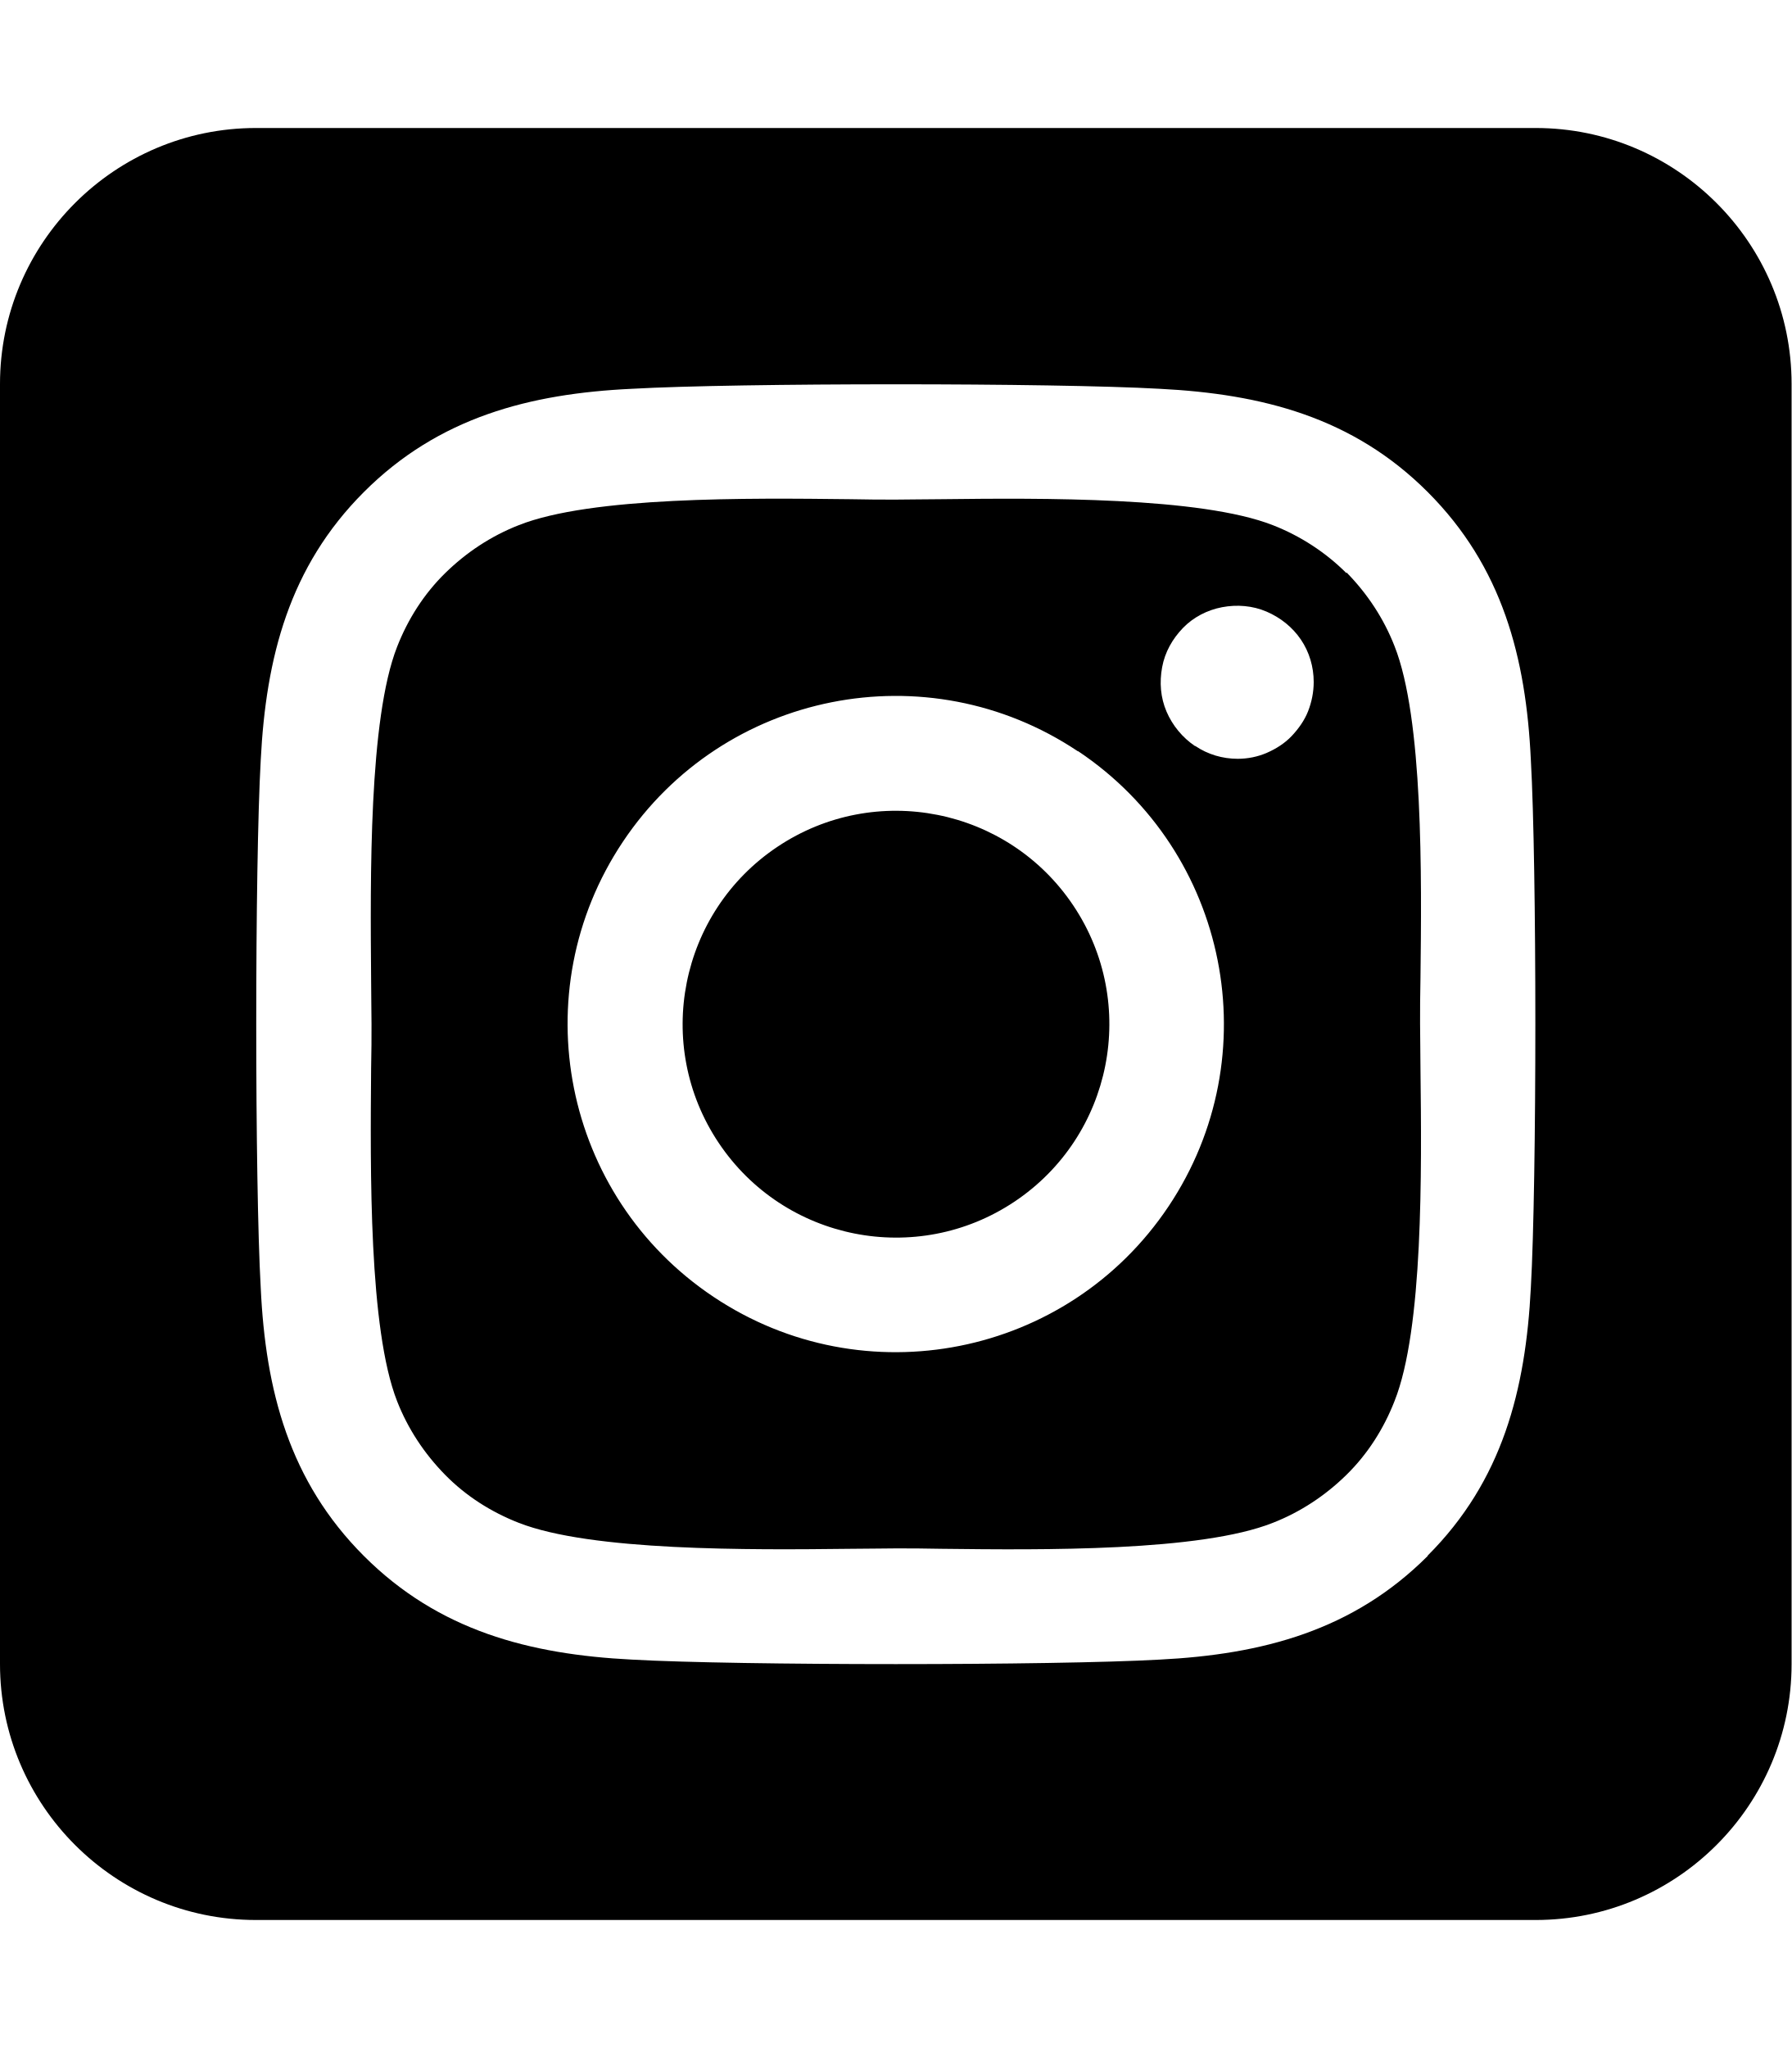
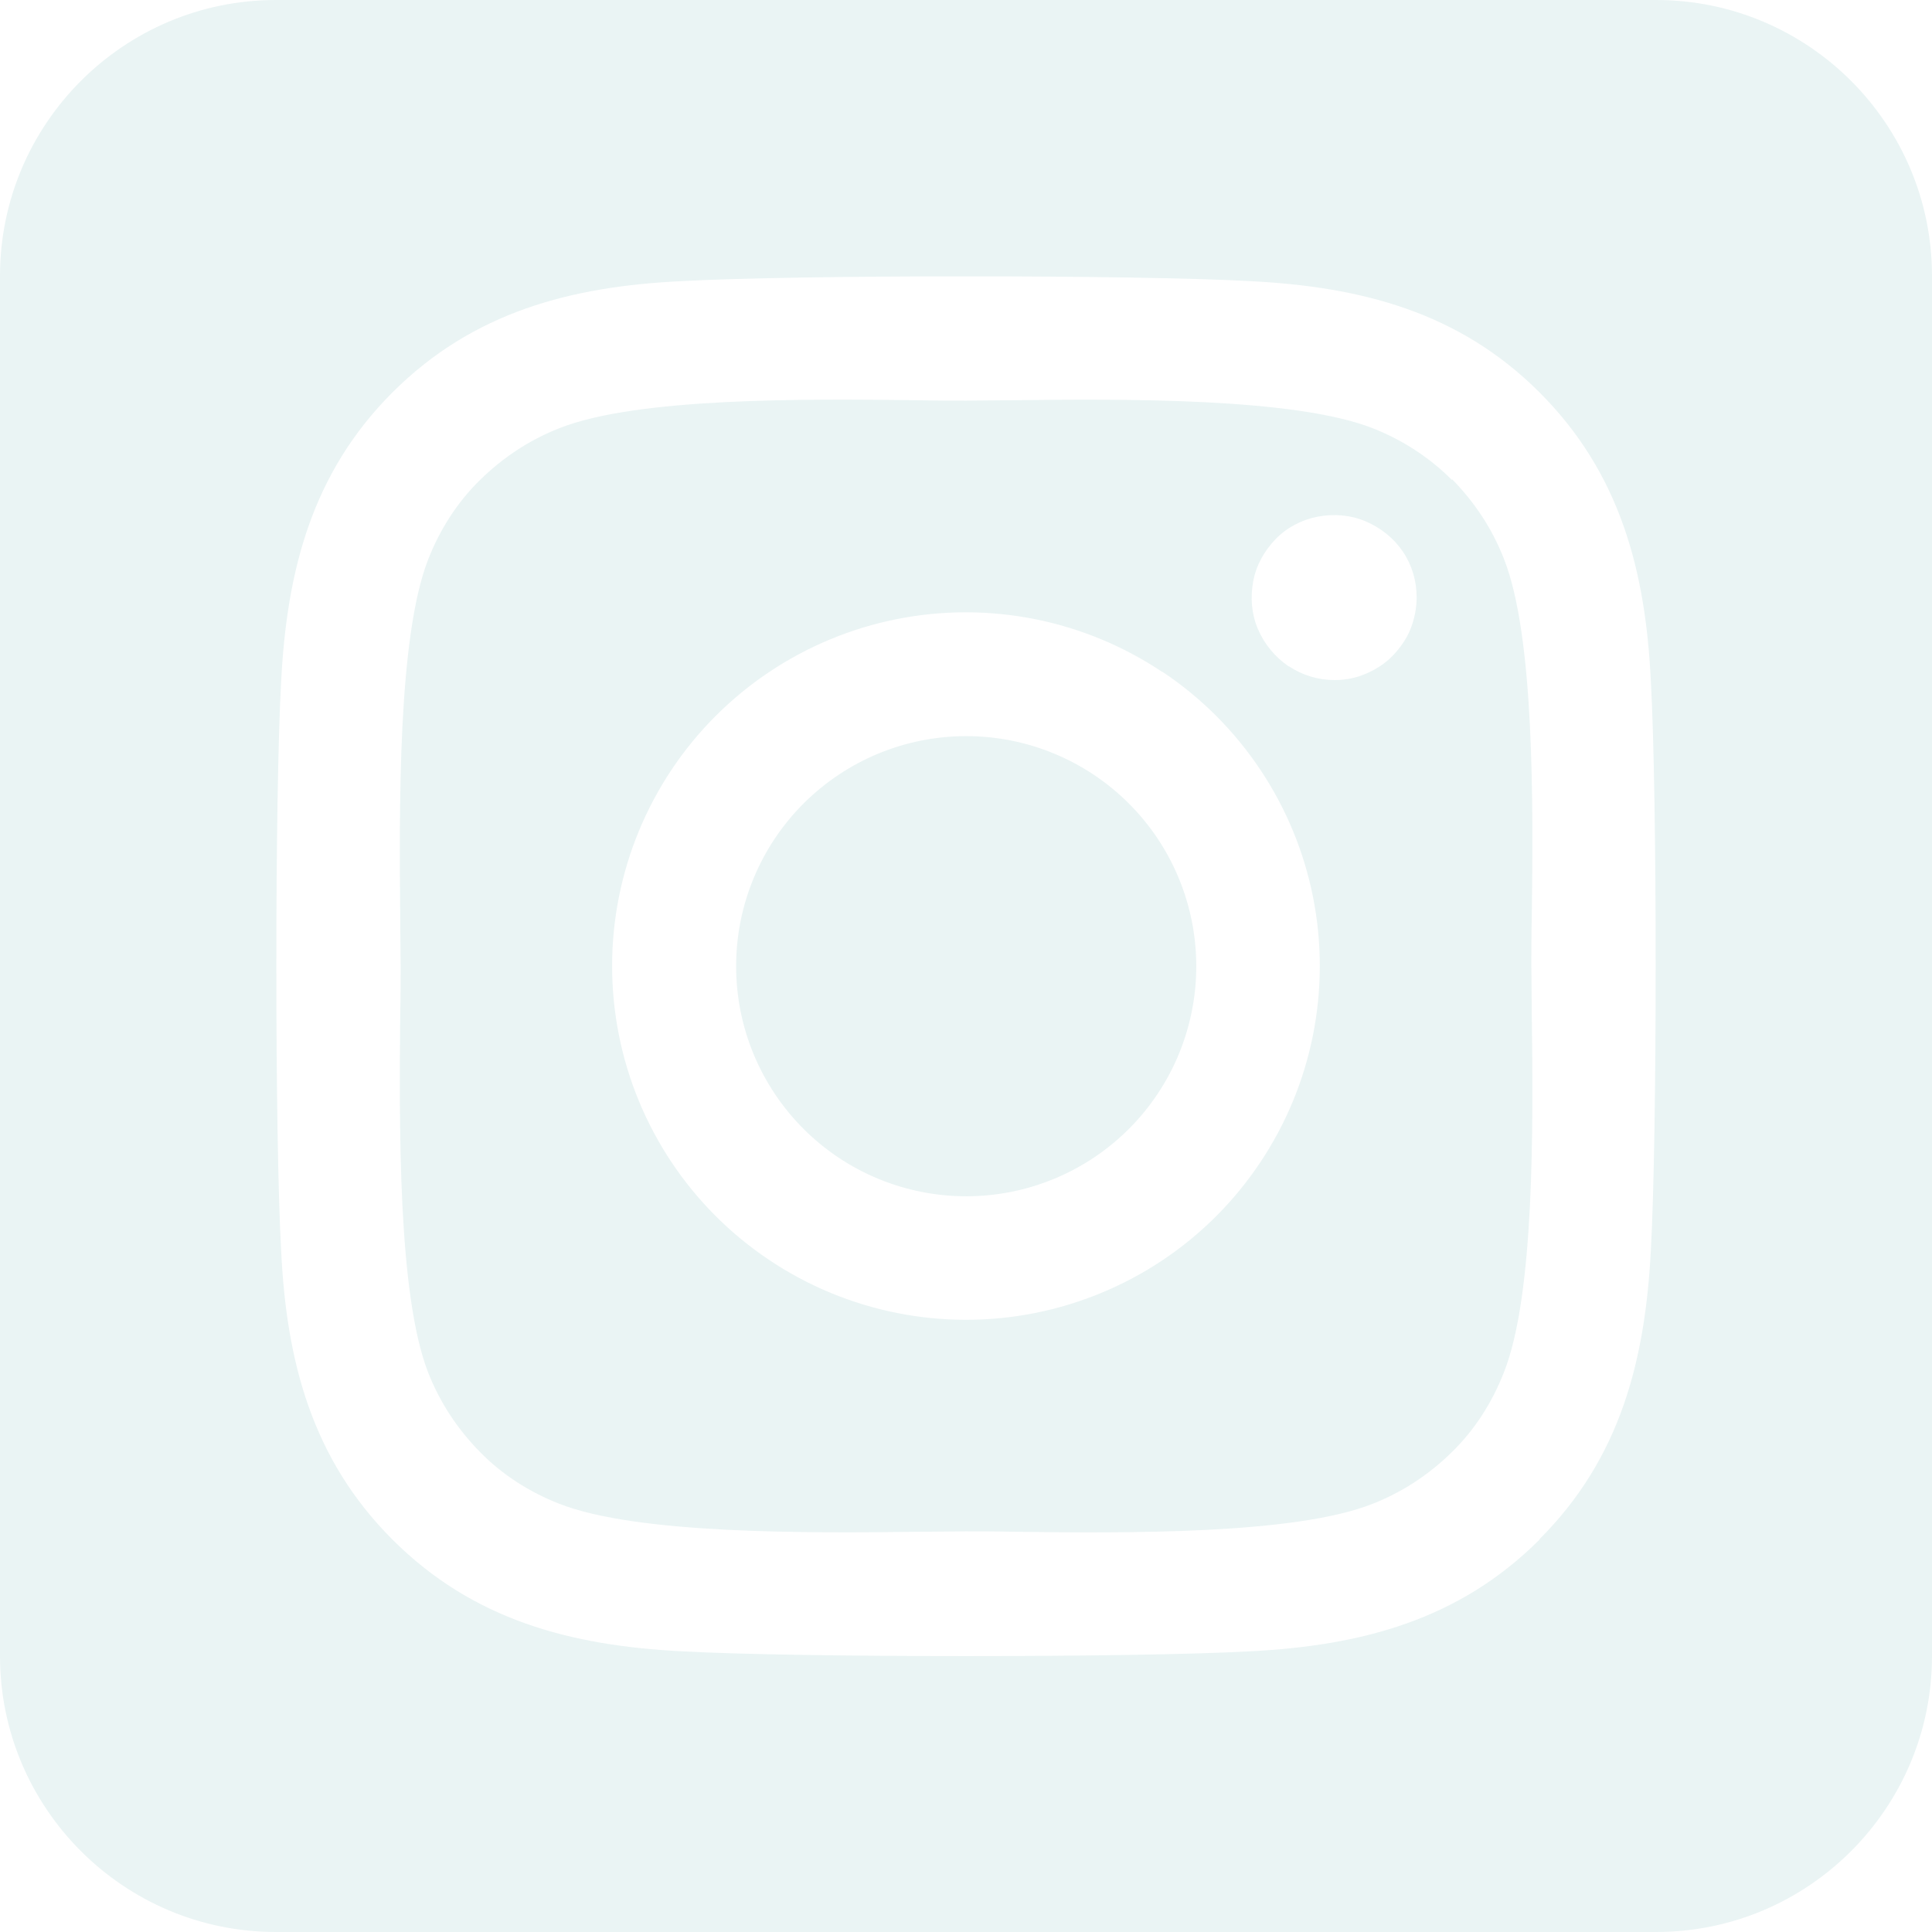
- <svg xmlns="http://www.w3.org/2000/svg" viewBox="0 0 448 512">
-   <path d="M194.4 211.7a53.3 53.3 0 1 0 59.3 88.7 53.3 53.3 0 1 0 -59.3-88.7zm142.3-68.4c-5.2-5.2-11.5-9.3-18.4-12c-18.1-7.1-57.6-6.8-83.1-6.5c-4.1 0-7.9 .1-11.2 .1c-3.3 0-7.2 0-11.4-.1c-25.5-.3-64.8-.7-82.9 6.5c-6.9 2.7-13.1 6.8-18.4 12s-9.3 11.5-12 18.4c-7.1 18.1-6.7 57.7-6.5 83.2c0 4.1 .1 7.9 .1 11.1s0 7-.1 11.1c-.2 25.5-.6 65.1 6.5 83.2c2.7 6.9 6.8 13.1 12 18.4s11.5 9.3 18.4 12c18.1 7.1 57.6 6.8 83.1 6.5c4.1 0 7.9-.1 11.2-.1c3.3 0 7.2 0 11.4 .1c25.5 .3 64.8 .7 82.9-6.5c6.9-2.7 13.1-6.8 18.4-12s9.3-11.5 12-18.4c7.2-18 6.8-57.4 6.5-83c0-4.2-.1-8.1-.1-11.4s0-7.1 .1-11.4c.3-25.5 .7-64.9-6.5-83l0 0c-2.7-6.9-6.8-13.1-12-18.4zm-67.1 44.5A82 82 0 1 1 178.4 324.2a82 82 0 1 1 91.1-136.4zm29.2-1.3c-3.1-2.1-5.6-5.1-7.1-8.6s-1.8-7.3-1.1-11.1s2.6-7.1 5.2-9.8s6.1-4.5 9.8-5.2s7.6-.4 11.1 1.1s6.5 3.9 8.6 7s3.2 6.8 3.2 10.6c0 2.5-.5 5-1.4 7.3s-2.4 4.4-4.1 6.2s-3.9 3.2-6.2 4.2s-4.8 1.5-7.3 1.5l0 0c-3.8 0-7.5-1.1-10.6-3.2zM448 96c0-35.3-28.7-64-64-64H64C28.7 32 0 60.7 0 96V416c0 35.3 28.7 64 64 64H384c35.3 0 64-28.7 64-64V96zM357 389c-18.7 18.7-41.4 24.6-67 25.9c-26.4 1.5-105.6 1.5-132 0c-25.6-1.3-48.3-7.2-67-25.9s-24.6-41.4-25.8-67c-1.5-26.4-1.5-105.6 0-132c1.3-25.6 7.1-48.3 25.8-67s41.5-24.6 67-25.8c26.4-1.5 105.6-1.5 132 0c25.6 1.3 48.3 7.1 67 25.8s24.6 41.4 25.8 67c1.5 26.3 1.5 105.4 0 131.9c-1.3 25.6-7.1 48.3-25.8 67z" />
+ <svg xmlns="http://www.w3.org/2000/svg" width="40" height="40" viewBox="0 0 40 40" fill="none">
+   <path d="M17.357 16.045C16.837 16.392 16.391 16.839 16.043 17.359C15.696 17.879 15.454 18.463 15.332 19.076C15.086 20.316 15.342 21.602 16.045 22.652C16.747 23.702 17.837 24.43 19.076 24.676C20.316 24.923 21.602 24.666 22.652 23.964C23.702 23.262 24.43 22.172 24.676 20.933C24.923 19.694 24.666 18.407 23.964 17.357C23.262 16.307 22.172 15.579 20.933 15.332C19.694 15.086 18.407 15.342 17.357 16.045ZM30.062 9.938C29.598 9.473 29.036 9.107 28.42 8.866C26.804 8.232 23.277 8.259 21 8.286C20.634 8.286 20.295 8.295 20 8.295C19.705 8.295 19.357 8.295 18.982 8.286C16.705 8.259 13.196 8.223 11.58 8.866C10.964 9.107 10.411 9.473 9.938 9.938C9.464 10.402 9.107 10.964 8.866 11.58C8.232 13.196 8.268 16.732 8.286 19.009C8.286 19.375 8.295 19.714 8.295 20C8.295 20.286 8.295 20.625 8.286 20.991C8.268 23.268 8.232 26.804 8.866 28.42C9.107 29.036 9.473 29.589 9.938 30.062C10.402 30.536 10.964 30.893 11.58 31.134C13.196 31.768 16.723 31.741 19 31.714C19.366 31.714 19.705 31.705 20 31.705C20.295 31.705 20.643 31.705 21.018 31.714C23.295 31.741 26.804 31.777 28.42 31.134C29.036 30.893 29.589 30.527 30.062 30.062C30.536 29.598 30.893 29.036 31.134 28.42C31.777 26.812 31.741 23.295 31.714 21.009C31.714 20.634 31.705 20.286 31.705 19.991C31.705 19.696 31.705 19.357 31.714 18.973C31.741 16.696 31.777 13.179 31.134 11.562C30.893 10.946 30.527 10.393 30.062 9.92V9.938ZM24.071 13.911C25.686 14.991 26.806 16.668 27.185 18.573C27.563 20.479 27.169 22.456 26.089 24.071C25.555 24.871 24.868 25.558 24.068 26.092C23.268 26.626 22.37 26.997 21.427 27.185C19.521 27.563 17.544 27.169 15.929 26.089C14.314 25.011 13.193 23.335 12.814 21.43C12.435 19.525 12.828 17.548 13.906 15.933C14.985 14.318 16.661 13.198 18.566 12.818C20.47 12.439 22.448 12.832 24.062 13.911H24.071ZM26.679 13.795C26.402 13.607 26.179 13.339 26.045 13.027C25.911 12.714 25.884 12.375 25.946 12.036C26.009 11.696 26.179 11.402 26.411 11.161C26.643 10.92 26.955 10.759 27.286 10.696C27.616 10.634 27.964 10.661 28.277 10.795C28.589 10.929 28.857 11.143 29.045 11.42C29.232 11.696 29.33 12.027 29.33 12.366C29.33 12.589 29.286 12.812 29.205 13.018C29.125 13.223 28.991 13.411 28.839 13.571C28.688 13.732 28.491 13.857 28.286 13.946C28.08 14.036 27.857 14.08 27.634 14.08C27.295 14.08 26.964 13.982 26.688 13.795H26.679ZM40 5.714C40 2.562 37.438 0 34.286 0H5.714C2.562 0 0 2.562 0 5.714V34.286C0 37.438 2.562 40 5.714 40H34.286C37.438 40 40 37.438 40 34.286V5.714ZM31.875 31.875C30.205 33.545 28.179 34.071 25.893 34.188C23.536 34.321 16.464 34.321 14.107 34.188C11.821 34.071 9.795 33.545 8.125 31.875C6.455 30.205 5.929 28.179 5.821 25.893C5.688 23.536 5.688 16.464 5.821 14.107C5.938 11.821 6.455 9.795 8.125 8.125C9.795 6.455 11.83 5.929 14.107 5.821C16.464 5.688 23.536 5.688 25.893 5.821C28.179 5.938 30.205 6.455 31.875 8.125C33.545 9.795 34.071 11.821 34.179 14.107C34.312 16.455 34.312 23.518 34.179 25.884C34.062 28.17 33.545 30.196 31.875 31.866V31.875Z" fill="#EAF4F4" />
</svg>
